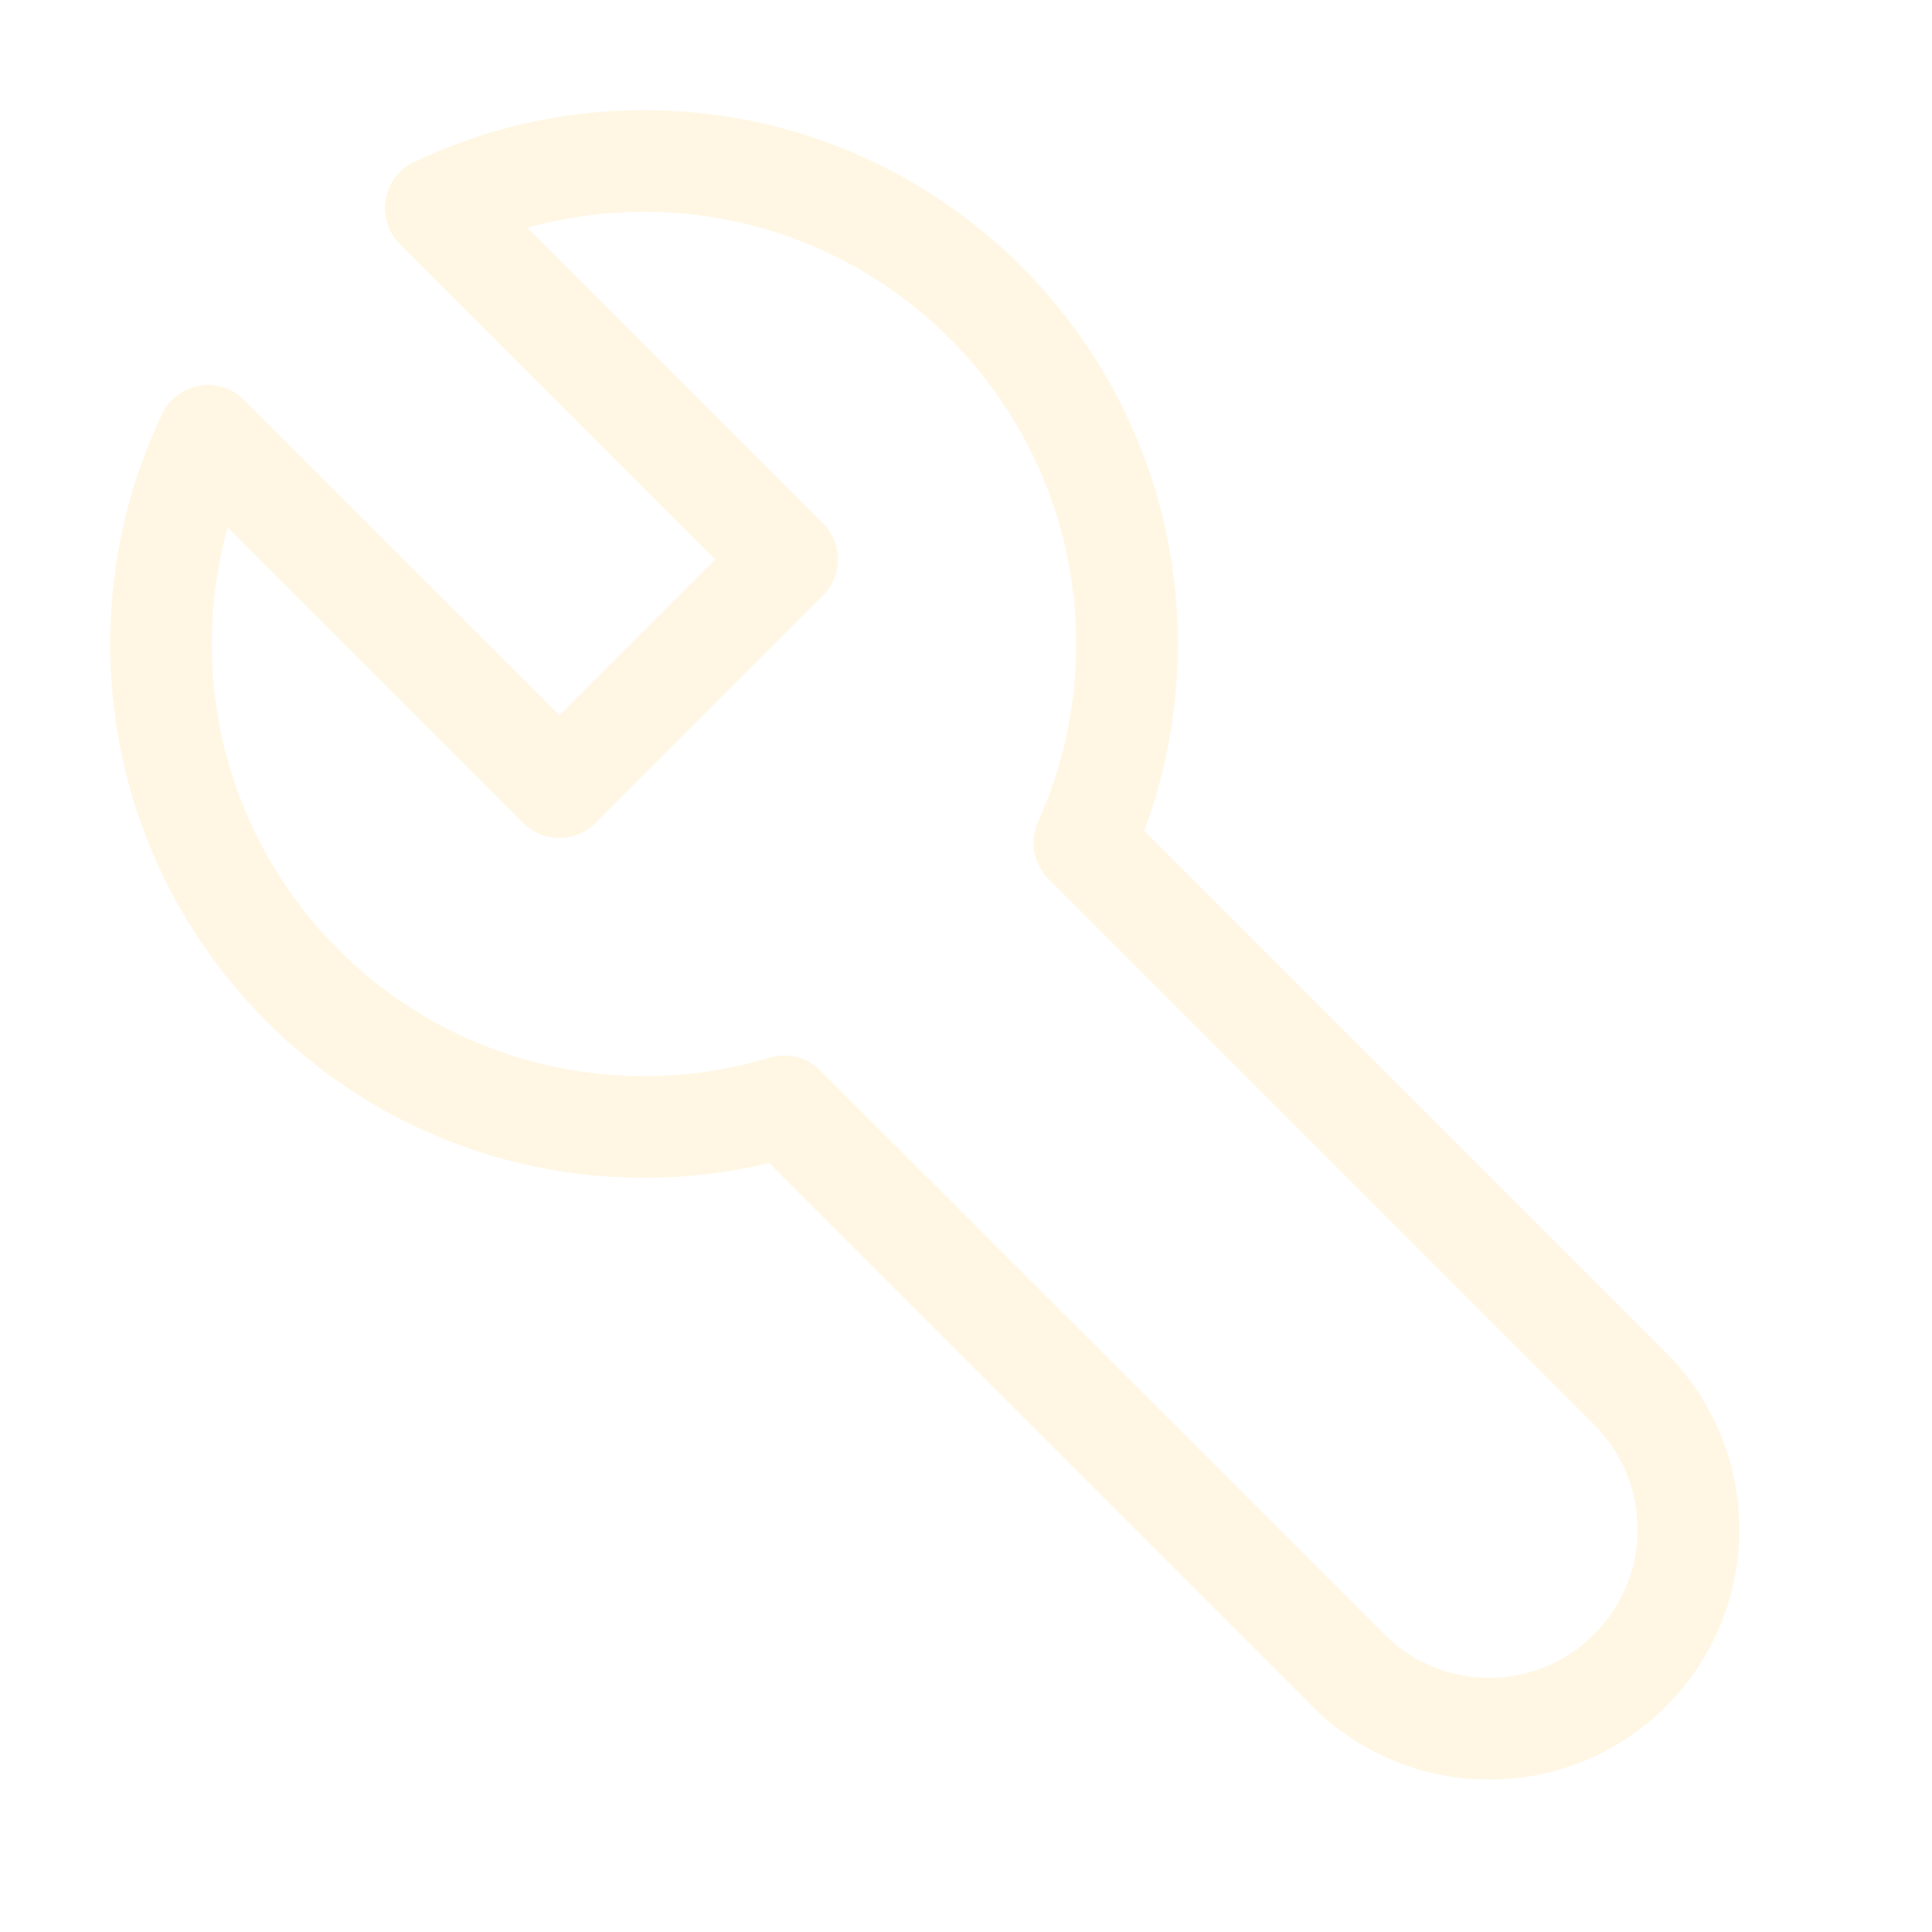
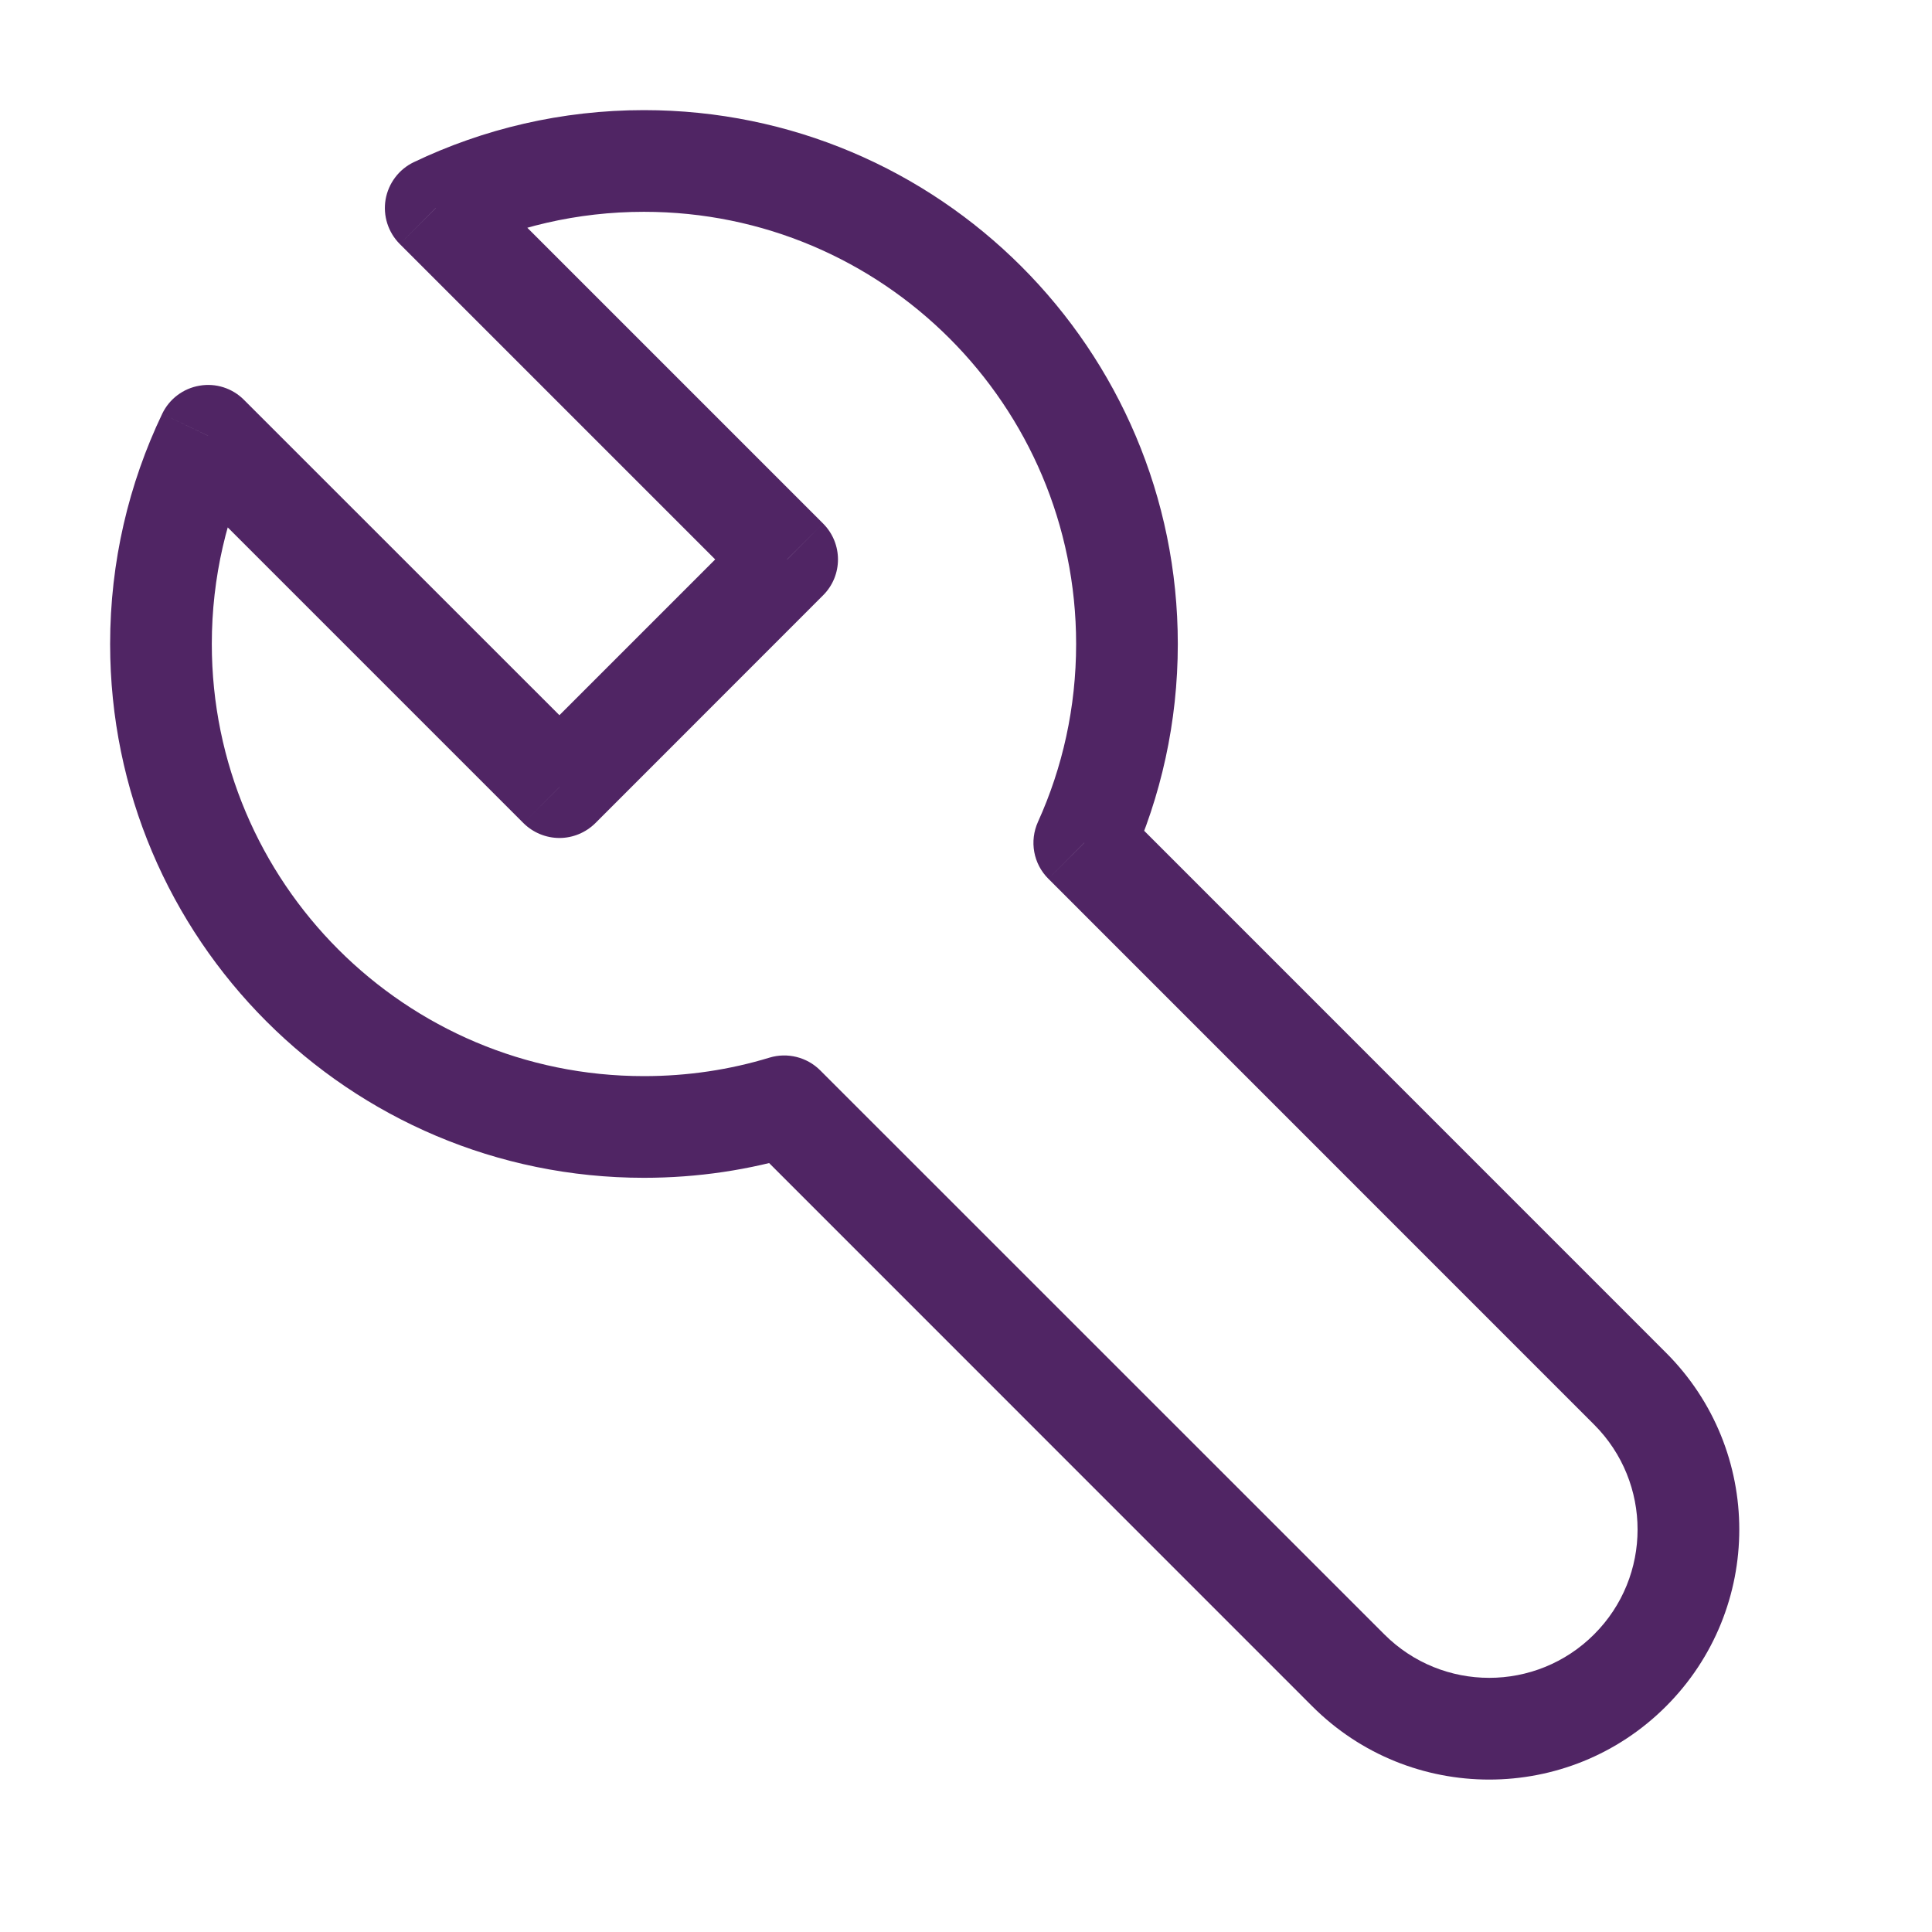
<svg xmlns="http://www.w3.org/2000/svg" width="19" height="19" viewBox="0 0 19 19" fill="none">
  <g id="tool">
-     <path id="Combined Shape" d="M10.663 8.288L10.208 8.082C10.122 8.272 10.162 8.495 10.31 8.642L10.663 8.288ZM4.285 2.046L4.069 1.595C3.923 1.665 3.82 1.802 3.792 1.962C3.765 2.122 3.817 2.285 3.932 2.4L4.285 2.046ZM7.741 5.502L8.094 5.855C8.29 5.66 8.29 5.344 8.094 5.148L7.741 5.502ZM5.502 7.741L5.148 8.095C5.242 8.188 5.369 8.241 5.502 8.241C5.634 8.241 5.761 8.188 5.855 8.095L5.502 7.741ZM2.046 4.285L2.399 3.932C2.285 3.817 2.121 3.765 1.962 3.793C1.802 3.82 1.665 3.923 1.595 4.07L2.046 4.285ZM7.713 10.88L8.066 10.526C7.936 10.396 7.744 10.348 7.568 10.401L7.713 10.88ZM16.031 13.656L16.384 13.303L16.384 13.303L16.031 13.656ZM10.583 6.333C10.583 6.958 10.449 7.55 10.208 8.082L11.119 8.495C11.417 7.835 11.583 7.103 11.583 6.333H10.583ZM6.333 2.083C8.68 2.083 10.583 3.986 10.583 6.333H11.583C11.583 3.434 9.232 1.083 6.333 1.083V2.083ZM4.501 2.497C5.055 2.232 5.676 2.083 6.333 2.083V1.083C5.523 1.083 4.755 1.267 4.069 1.595L4.501 2.497ZM8.094 5.148L4.639 1.693L3.932 2.4L7.387 5.855L8.094 5.148ZM5.855 8.095L8.094 5.855L7.387 5.148L5.148 7.387L5.855 8.095ZM1.692 4.639L5.148 8.095L5.855 7.387L2.399 3.932L1.692 4.639ZM2.083 6.333C2.083 5.676 2.232 5.055 2.497 4.501L1.595 4.07C1.267 4.756 1.083 5.524 1.083 6.333H2.083ZM6.333 10.583C3.986 10.583 2.083 8.68 2.083 6.333H1.083C1.083 9.233 3.434 11.583 6.333 11.583V10.583ZM7.568 10.401C7.178 10.52 6.763 10.583 6.333 10.583V11.583C6.863 11.583 7.375 11.505 7.858 11.358L7.568 10.401ZM13.614 16.073L8.066 10.526L7.359 11.233L12.906 16.781L13.614 16.073ZM15.677 16.073C15.107 16.643 14.184 16.643 13.614 16.073L12.906 16.781C13.867 17.741 15.424 17.741 16.384 16.781L15.677 16.073ZM15.677 14.01C16.247 14.58 16.247 15.504 15.677 16.073L16.384 16.781C17.345 15.82 17.345 14.263 16.384 13.303L15.677 14.01ZM10.31 8.642L15.677 14.01L16.384 13.303L11.017 7.935L10.31 8.642Z" fill="#FFF7E4" />
+     <path id="Combined Shape" d="M10.663 8.288L10.208 8.082C10.122 8.272 10.162 8.495 10.31 8.642L10.663 8.288ZM4.285 2.046L4.069 1.595C3.923 1.665 3.82 1.802 3.792 1.962C3.765 2.122 3.817 2.285 3.932 2.4L4.285 2.046ZM7.741 5.502L8.094 5.855C8.29 5.66 8.29 5.344 8.094 5.148L7.741 5.502ZM5.502 7.741L5.148 8.095C5.242 8.188 5.369 8.241 5.502 8.241C5.634 8.241 5.761 8.188 5.855 8.095L5.502 7.741ZM2.046 4.285L2.399 3.932C2.285 3.817 2.121 3.765 1.962 3.793C1.802 3.82 1.665 3.923 1.595 4.07L2.046 4.285ZM7.713 10.88L8.066 10.526C7.936 10.396 7.744 10.348 7.568 10.401L7.713 10.88ZM16.031 13.656L16.384 13.303L16.384 13.303L16.031 13.656ZM10.583 6.333C10.583 6.958 10.449 7.55 10.208 8.082L11.119 8.495C11.417 7.835 11.583 7.103 11.583 6.333H10.583ZM6.333 2.083C8.68 2.083 10.583 3.986 10.583 6.333H11.583C11.583 3.434 9.232 1.083 6.333 1.083V2.083ZM4.501 2.497C5.055 2.232 5.676 2.083 6.333 2.083V1.083C5.523 1.083 4.755 1.267 4.069 1.595L4.501 2.497ZM8.094 5.148L4.639 1.693L3.932 2.4L7.387 5.855L8.094 5.148ZM5.855 8.095L8.094 5.855L7.387 5.148L5.148 7.387L5.855 8.095ZM1.692 4.639L5.148 8.095L5.855 7.387L2.399 3.932L1.692 4.639ZM2.083 6.333C2.083 5.676 2.232 5.055 2.497 4.501L1.595 4.07C1.267 4.756 1.083 5.524 1.083 6.333H2.083ZM6.333 10.583C3.986 10.583 2.083 8.68 2.083 6.333H1.083C1.083 9.233 3.434 11.583 6.333 11.583V10.583ZM7.568 10.401C7.178 10.52 6.763 10.583 6.333 10.583V11.583C6.863 11.583 7.375 11.505 7.858 11.358L7.568 10.401ZM13.614 16.073L8.066 10.526L7.359 11.233L12.906 16.781L13.614 16.073ZM15.677 16.073C15.107 16.643 14.184 16.643 13.614 16.073L12.906 16.781C13.867 17.741 15.424 17.741 16.384 16.781L15.677 16.073ZM15.677 14.01C16.247 14.58 16.247 15.504 15.677 16.073L16.384 16.781C17.345 15.82 17.345 14.263 16.384 13.303L15.677 14.01ZM10.31 8.642L15.677 14.01L16.384 13.303L11.017 7.935L10.31 8.642Z" fill="#502564" />
  </g>
</svg>
